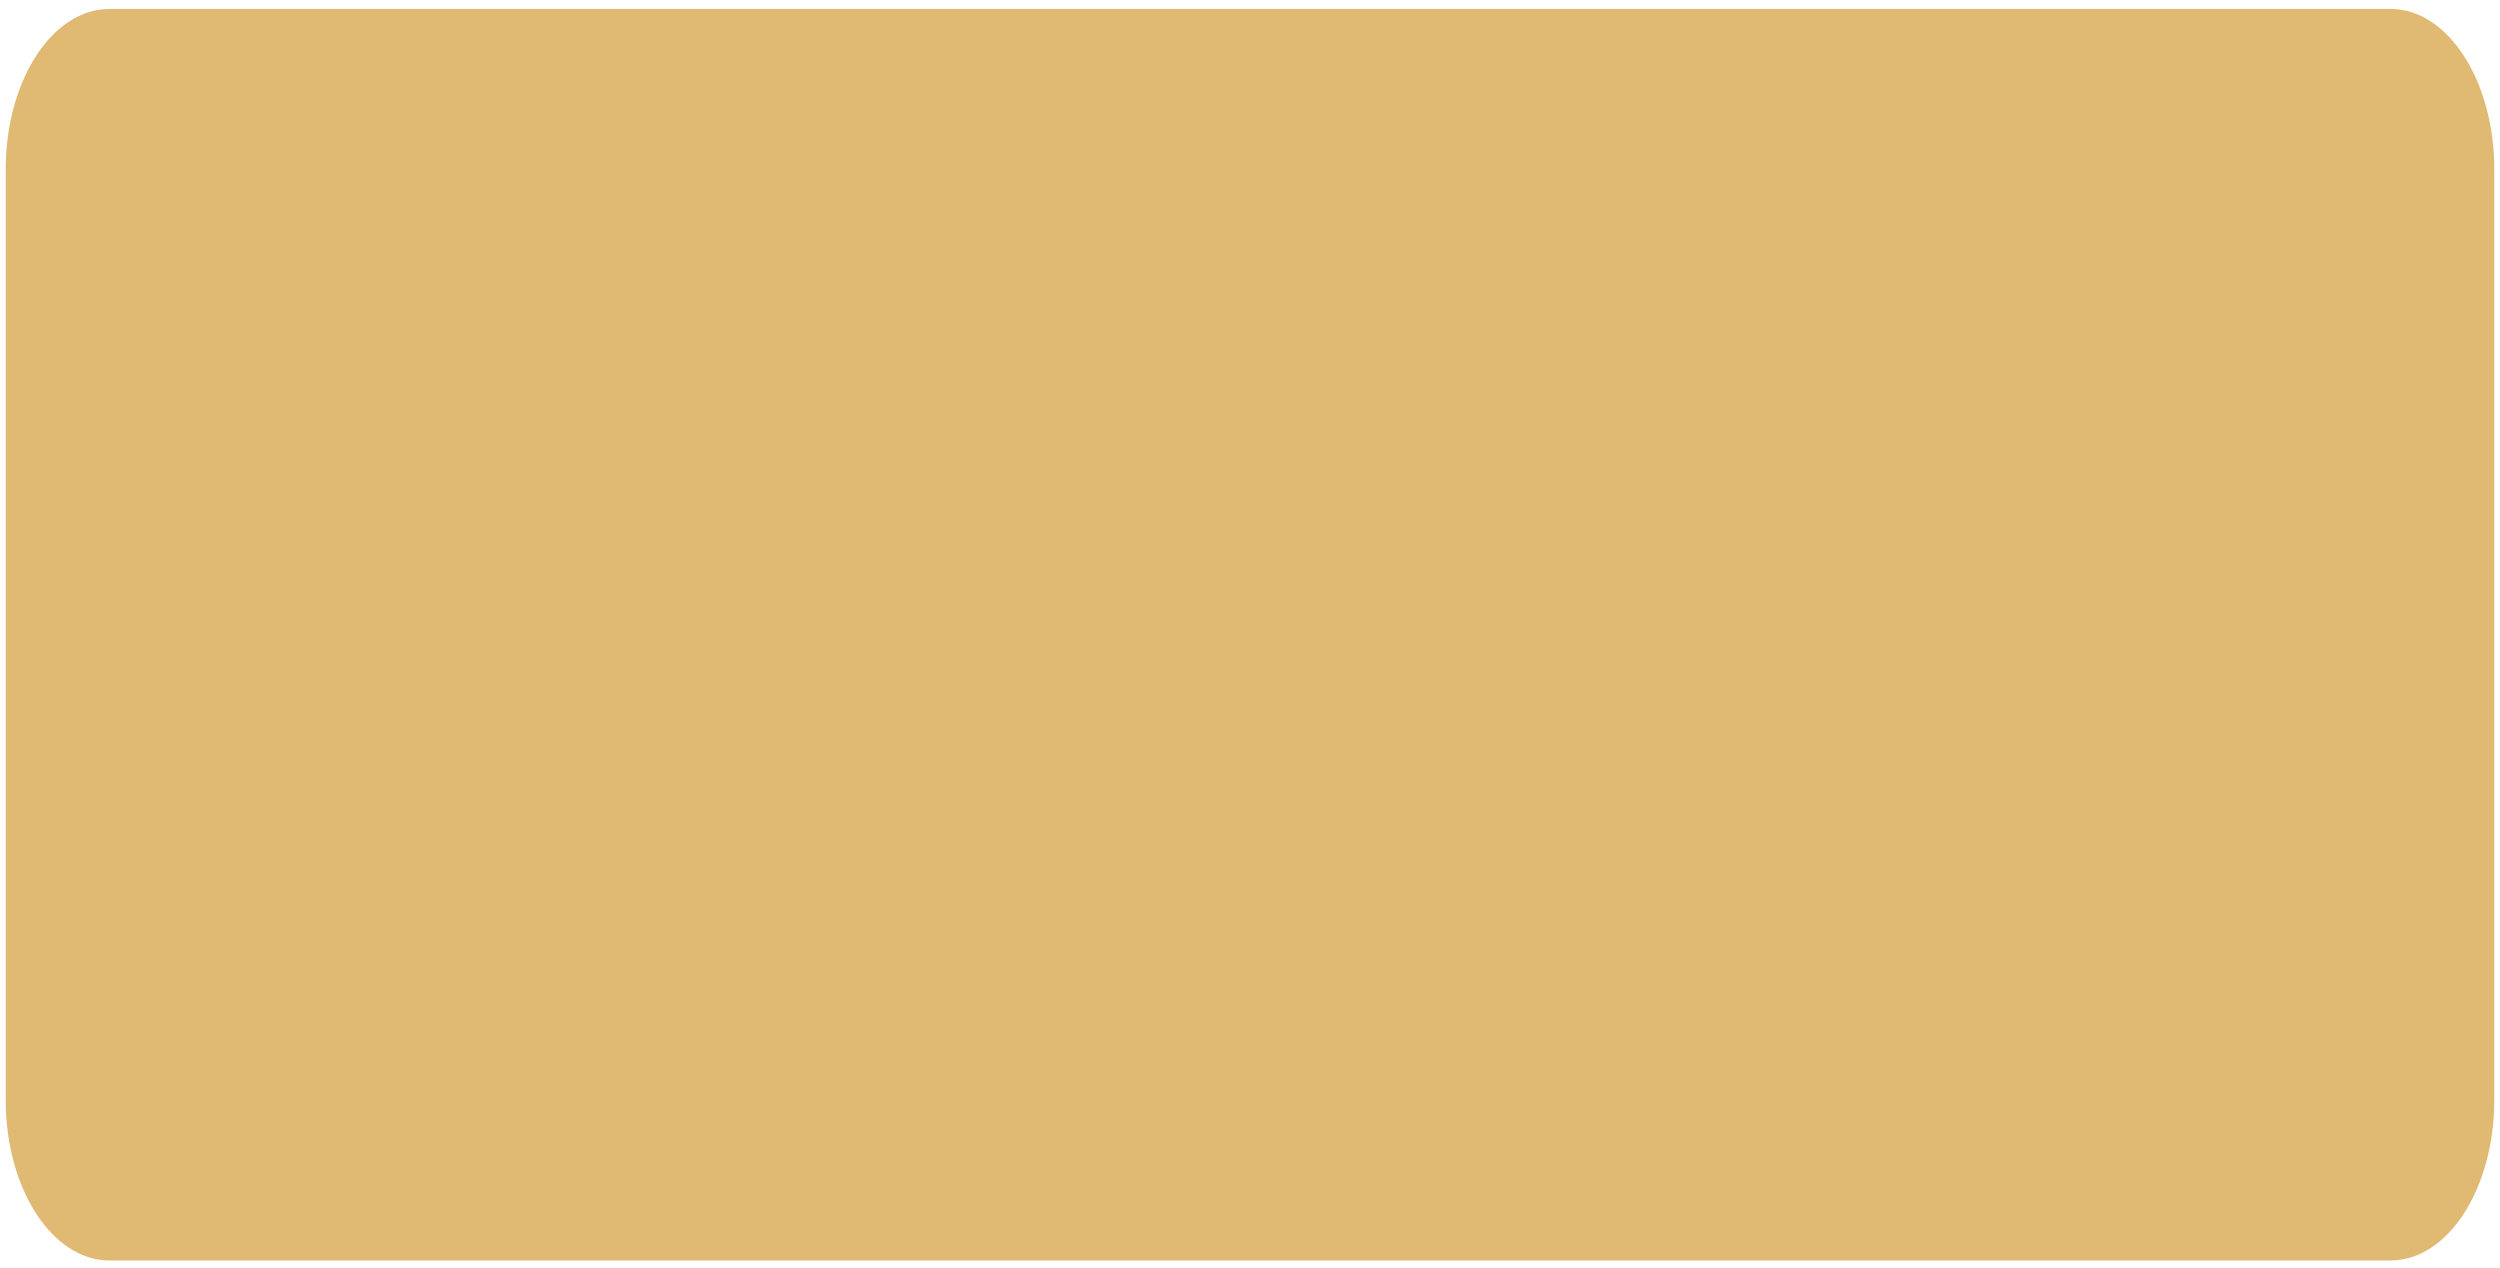
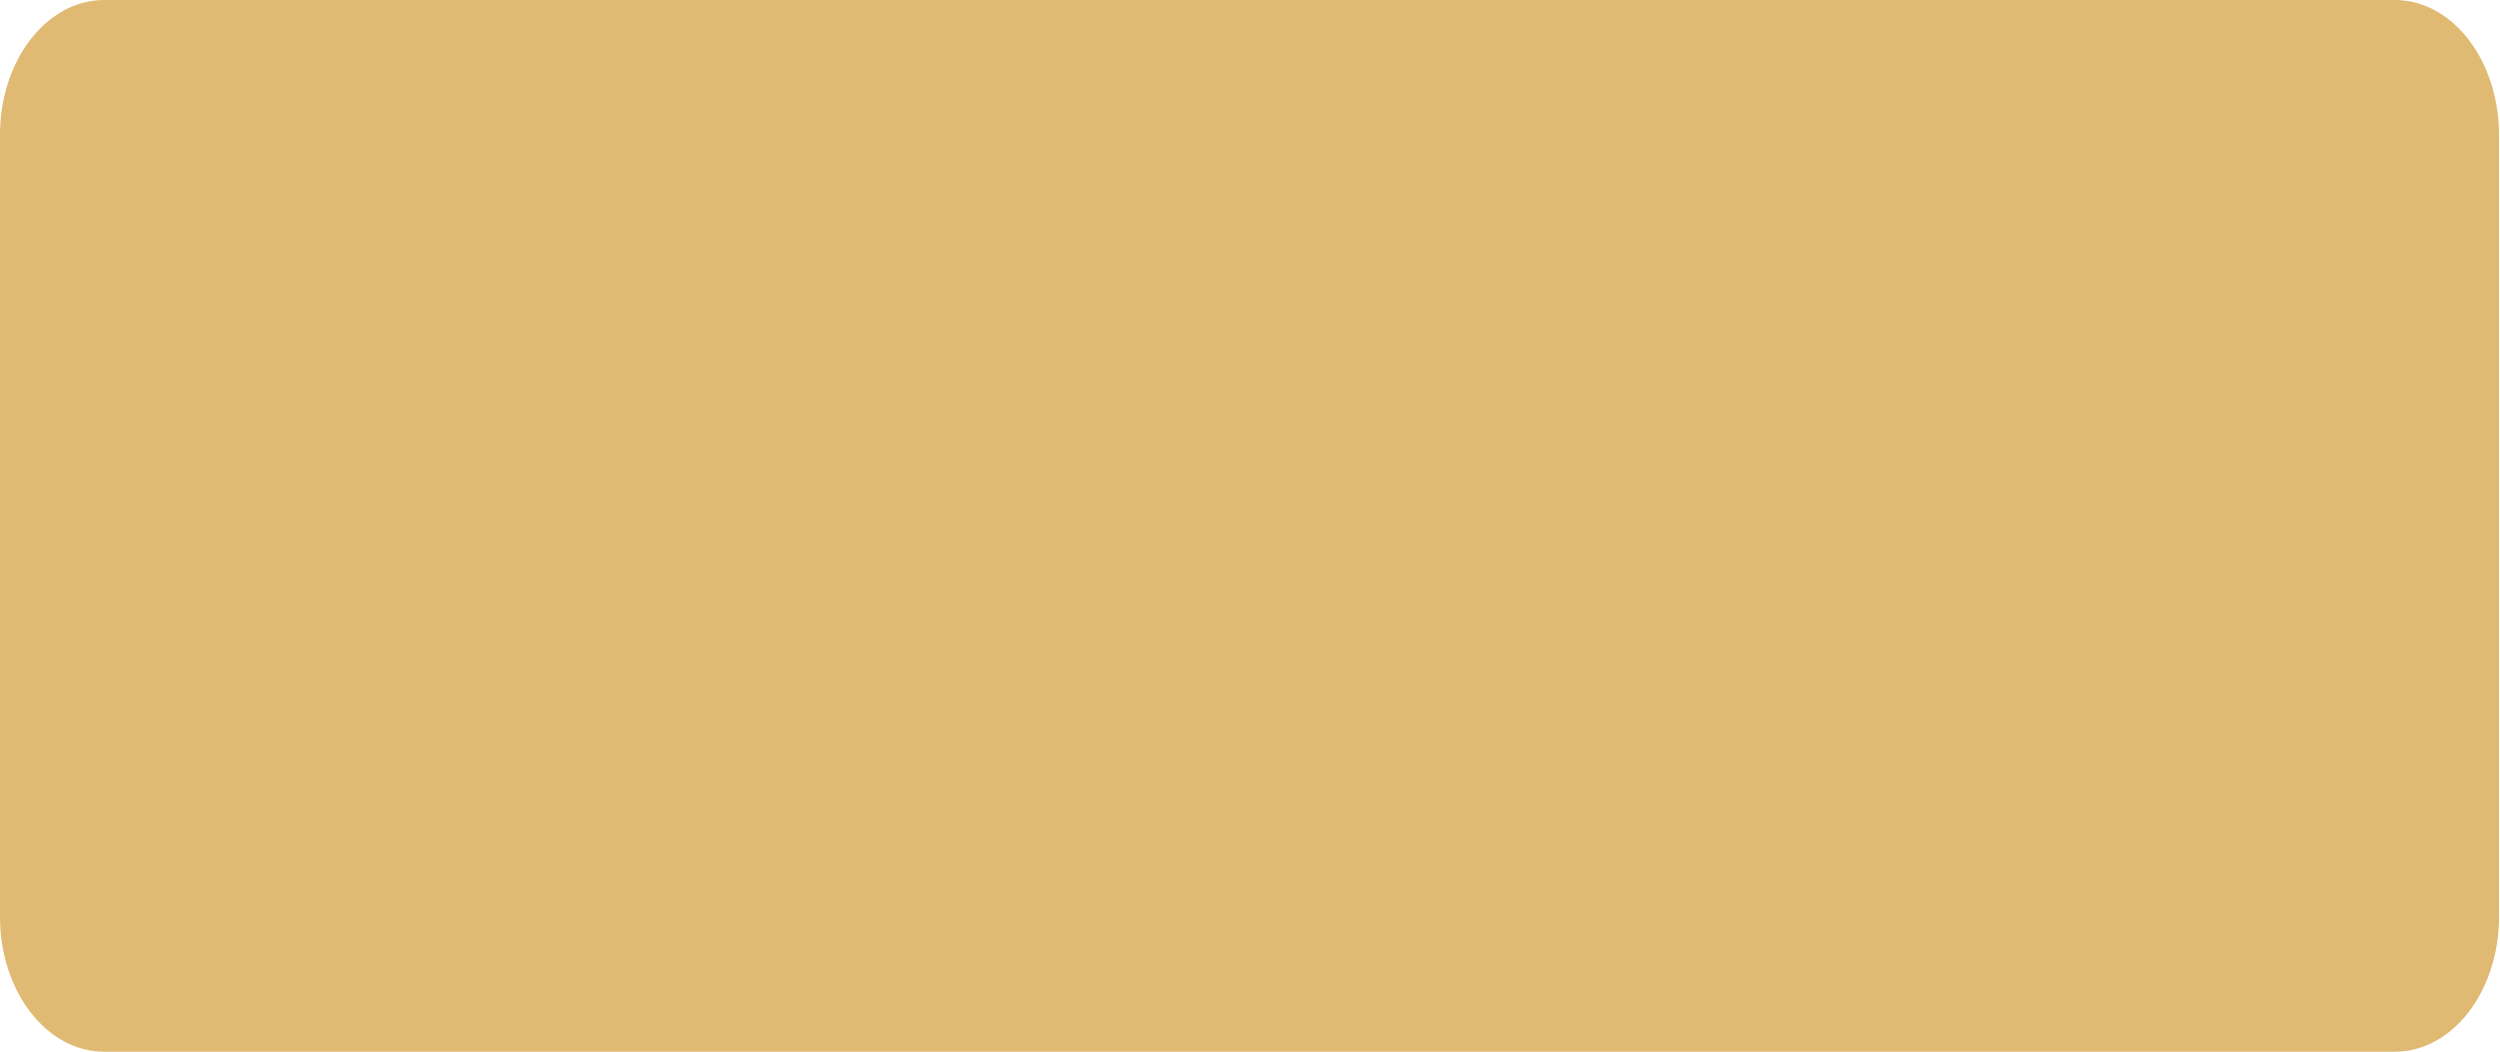
- <svg xmlns="http://www.w3.org/2000/svg" width="219" height="111" viewBox="0 0 219 111" fill="none">
-   <path d="M209.417 0.783H9.583C4.567 0.783 0.5 7.076 0.5 14.839V96.362C0.5 104.125 4.567 110.418 9.583 110.418H209.417C214.433 110.418 218.5 104.125 218.5 96.362V14.839C218.5 7.076 214.433 0.783 209.417 0.783Z" fill="#E0B973" />
+ <svg xmlns="http://www.w3.org/2000/svg" width="145" height="61" viewBox="0 0 145 61" fill="none">
+   <path d="M138.958 0H6.042C2.705 0 0 3.501 0 7.821V53.179C0 57.499 2.705 61 6.042 61H138.958C142.295 61 145 57.499 145 53.179V7.821C145 3.501 142.295 0 138.958 0Z" fill="#E0B973" />
</svg>
